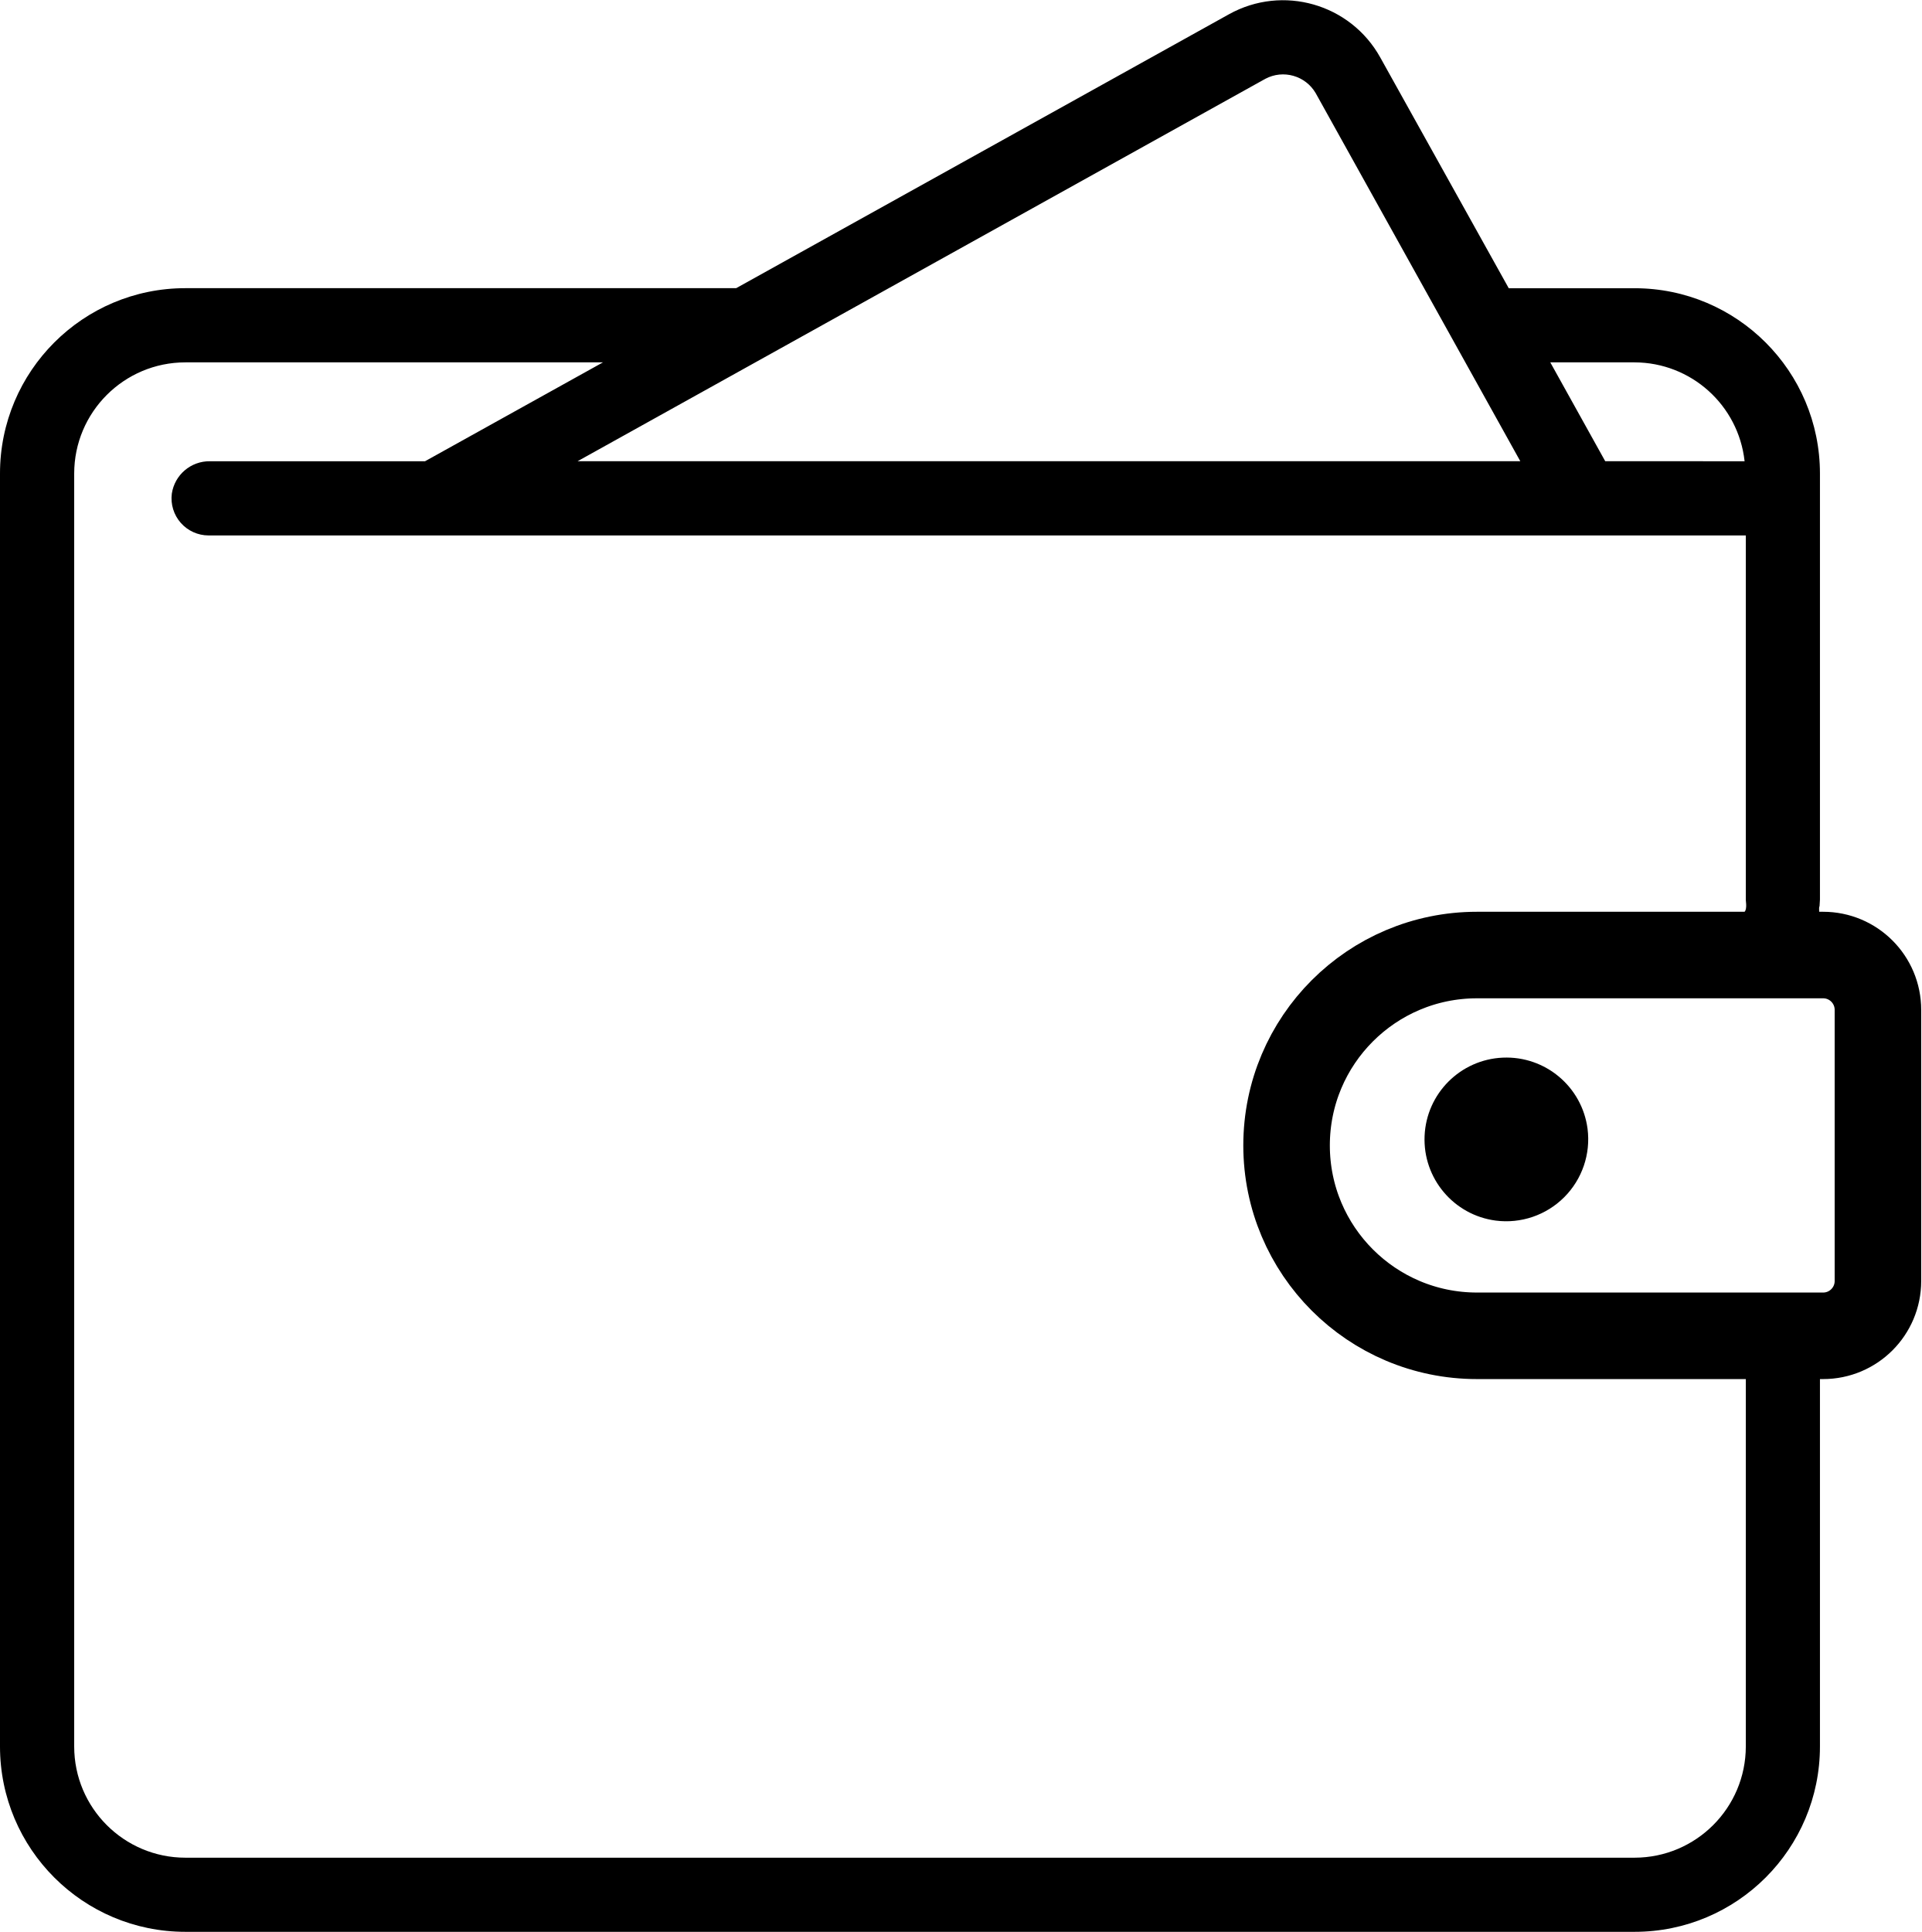
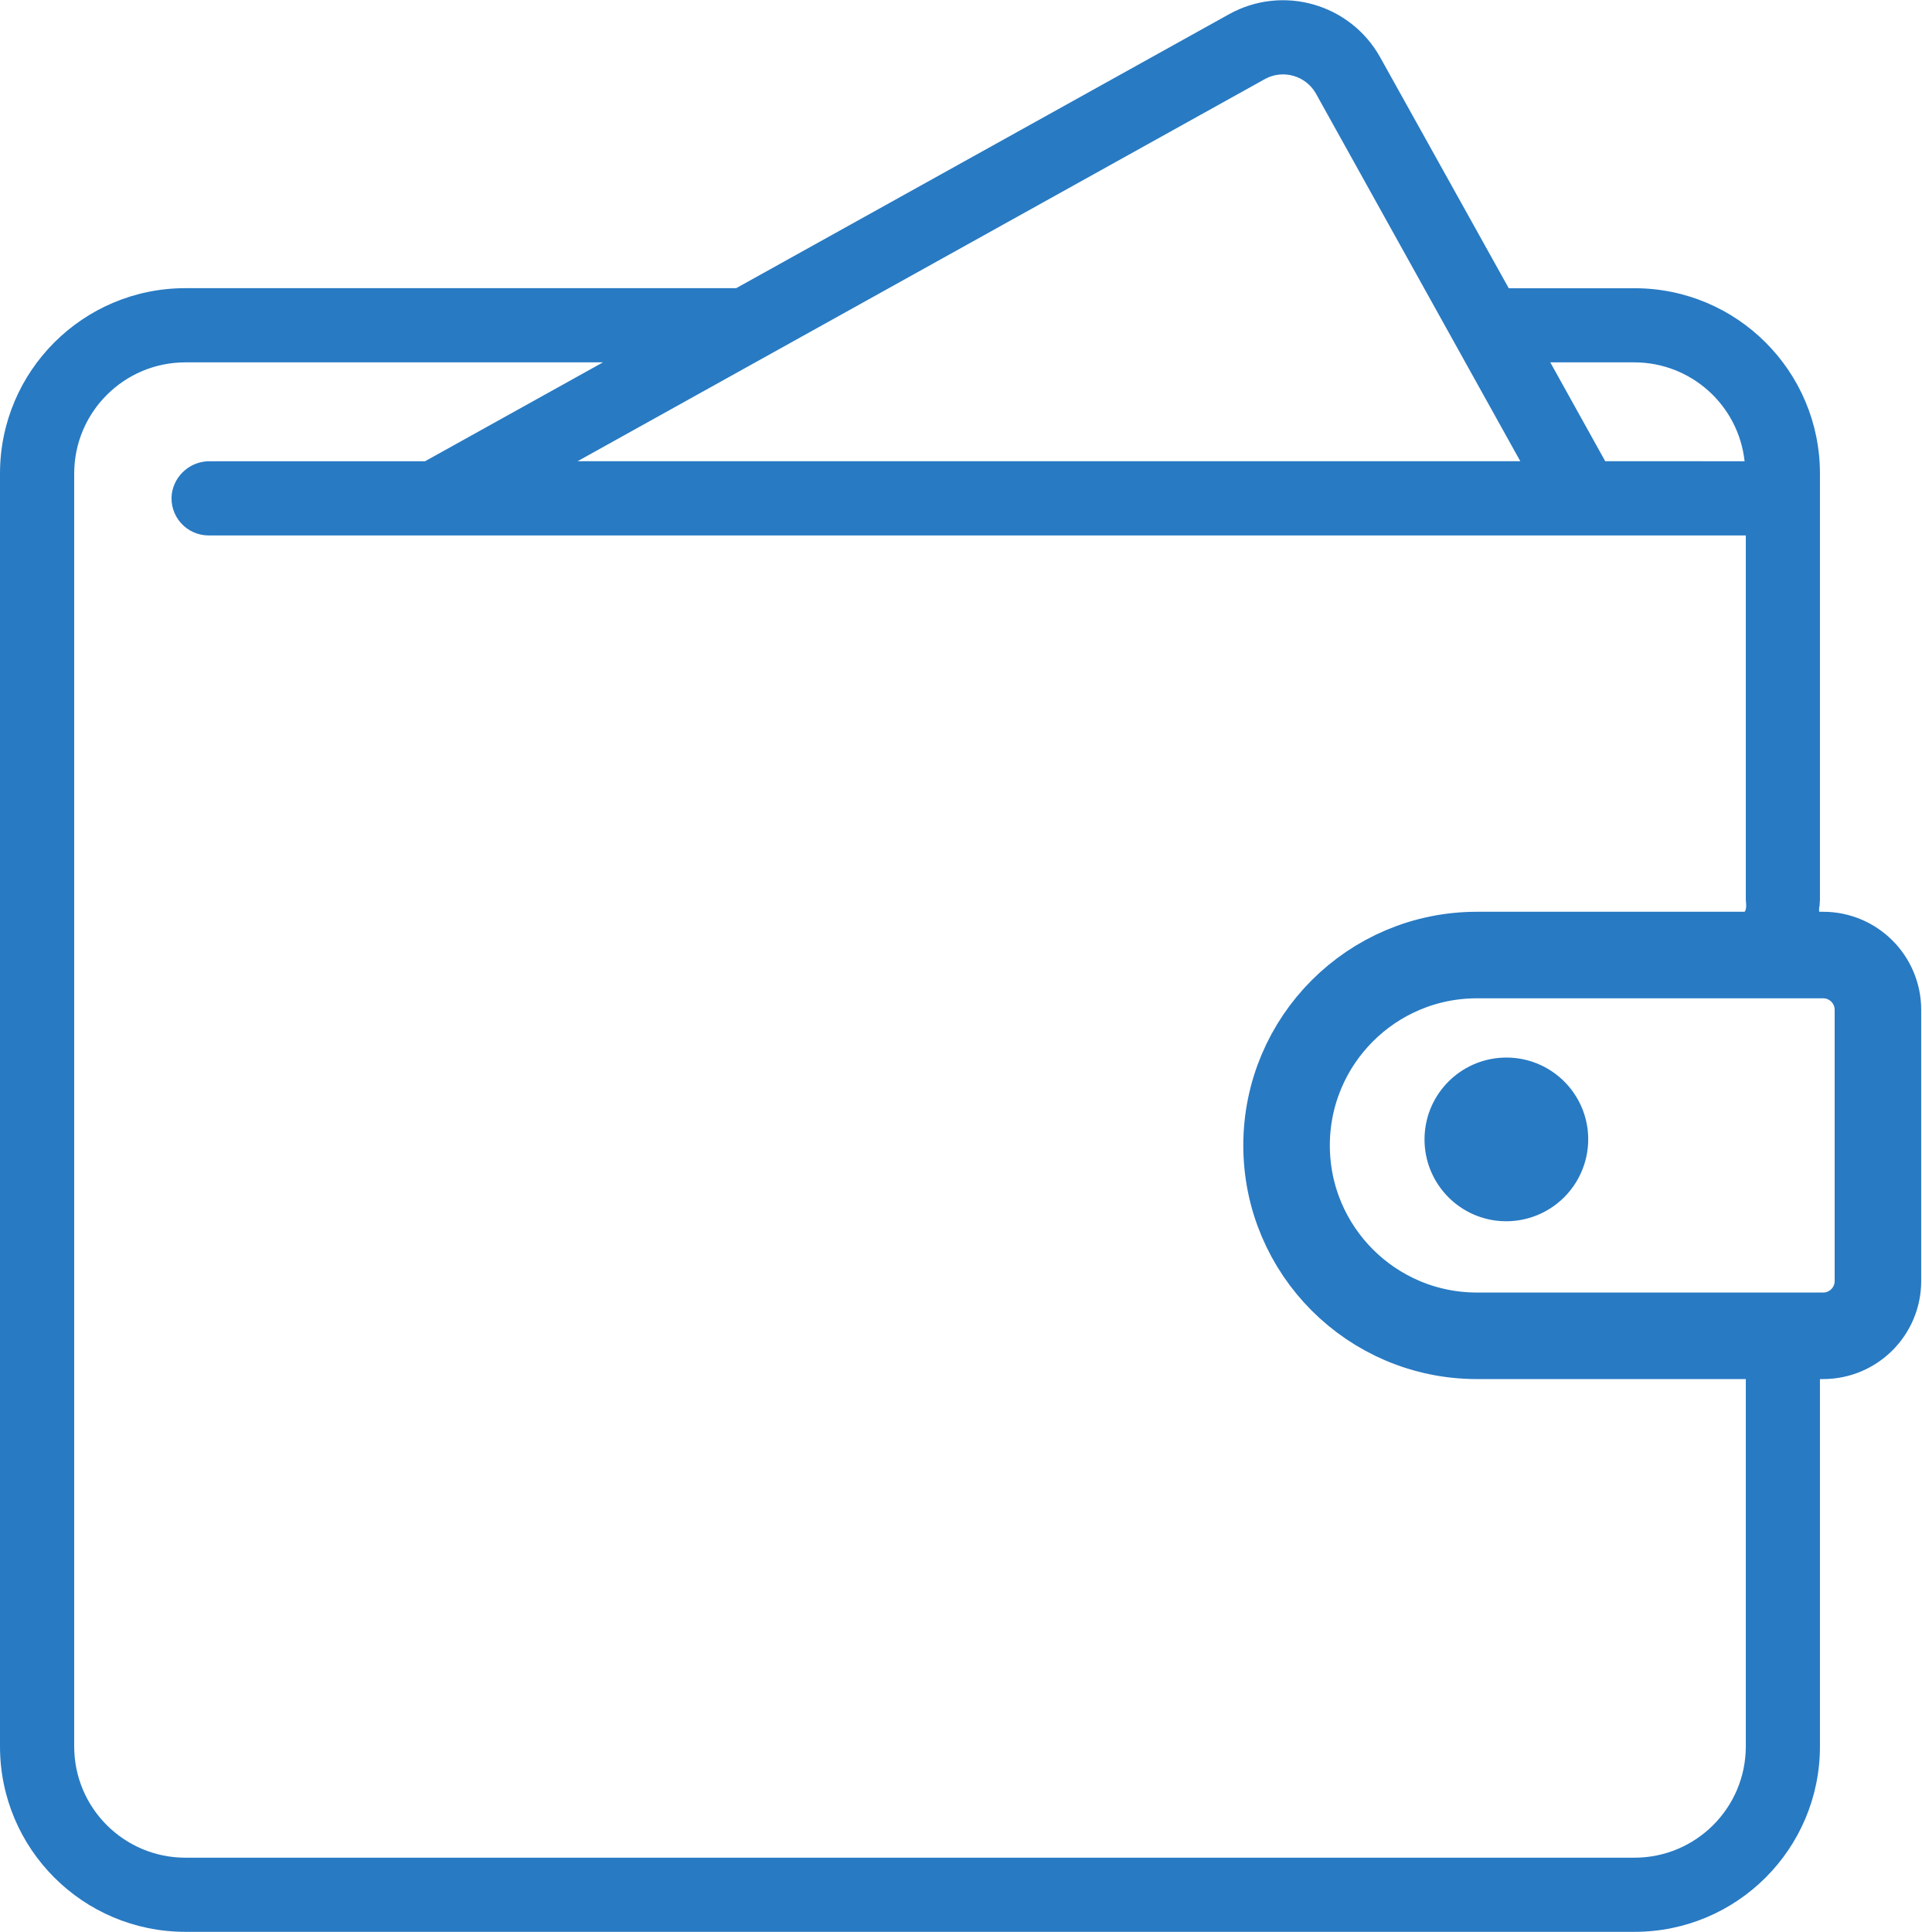
- <svg xmlns="http://www.w3.org/2000/svg" id="Capa_1" data-name="Capa 1" viewBox="0 0 333.01 334.88">
+ <svg xmlns="http://www.w3.org/2000/svg" fill="#287AC3" id="Capa_1" data-name="Capa 1" viewBox="0 0 333.01 334.88">
  <defs>
-     <style>.cls-1{fill:none;stroke:#000;stroke-miterlimit:10;stroke-width:15px;}</style>
+     <style>.cls-1{fill:none;stroke:#287AC3;stroke-miterlimit:10;stroke-width:15px;}</style>
  </defs>
  <path d="M305.89,159a10.72,10.72,0,0,1,3.46,2,4.4,4.4,0,0,1,1.19,1.66c.12,0,.24,0,.35,0,.46.11.92.22,1.38.31l.83.13c.82.08,1.63.13,2.46.13.12,0,.23,0,.35,0a5.62,5.62,0,0,1,.88-.33c.07-.07,2.32,1,2.39.92.05-1.88-3.94-3.28-2.4-4.63.13-.31-.1-1.56.09-1.84l.07-1.15V82.37a32.13,32.13,0,0,0-32.13-32.13H263l-22.27-40a19.28,19.28,0,0,0-26.22-7.49L129.09,50.23H33.63A32.13,32.13,0,0,0,1.49,82.37V303a32.13,32.13,0,0,0,32.13,32.13H284.81A32.13,32.13,0,0,0,316.94,303V238.53H306.06a5.68,5.68,0,0,1-.76-.06,5.35,5.35,0,0,1-1.21.44V303a19.3,19.3,0,0,1-19.28,19.28H33.63A19.28,19.28,0,0,1,14.35,303V82.37A19.28,19.28,0,0,1,33.63,63.09H106L75.16,80.23H37.89a6.59,6.59,0,0,0-6.62,5.62,6.43,6.43,0,0,0,6.38,7.24H304.09v63.2h0c.07.8.33,2.33-1,2.44A4.42,4.42,0,0,1,305.89,159ZM101.61,80.22l119.2-66.28a6.55,6.55,0,0,1,8.73,2.49L265,80.22Zm178.11,0L270.2,63.09h14.61a19.24,19.24,0,0,1,19.07,17.14Z" transform="translate(-1.49 -0.28)" />
  <path d="M333,194.8c0,.16-.09.32-.14.47,0,1.17.05,2.36.14,3.55Z" transform="translate(-1.49 -0.28)" />
  <path d="M276.66,195.94a14.19,14.19,0,1,0-15.92,15.91A14.22,14.22,0,0,0,276.66,195.94Z" transform="translate(-1.49 -0.28)" />
  <path class="cls-1" d="M256,165.54h60a9.5,9.5,0,0,1,9.5,9.5v47a9.5,9.5,0,0,1-9.5,9.5H256a33,33,0,0,1-33-33v0A33,33,0,0,1,256,165.54Z" />
</svg>
